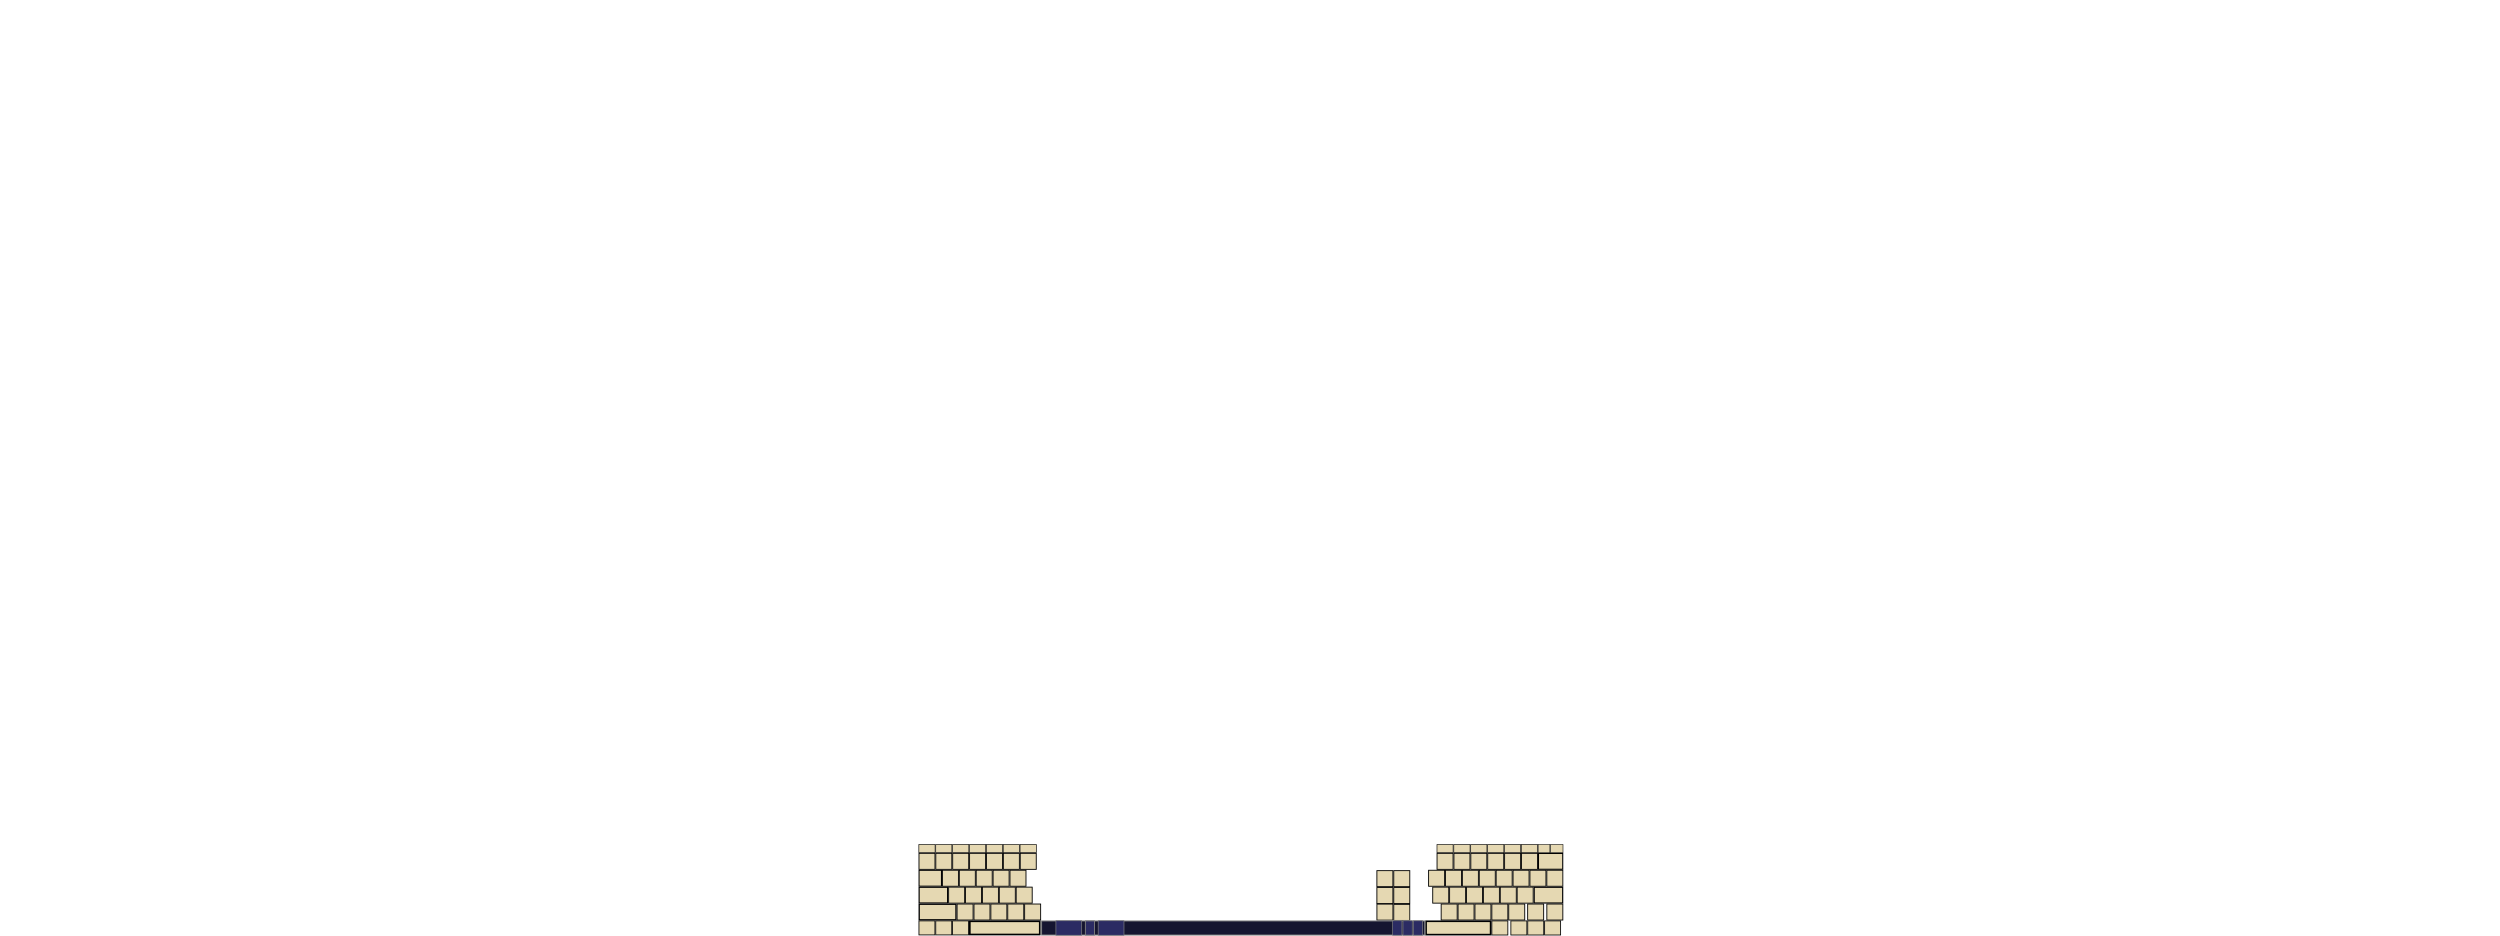
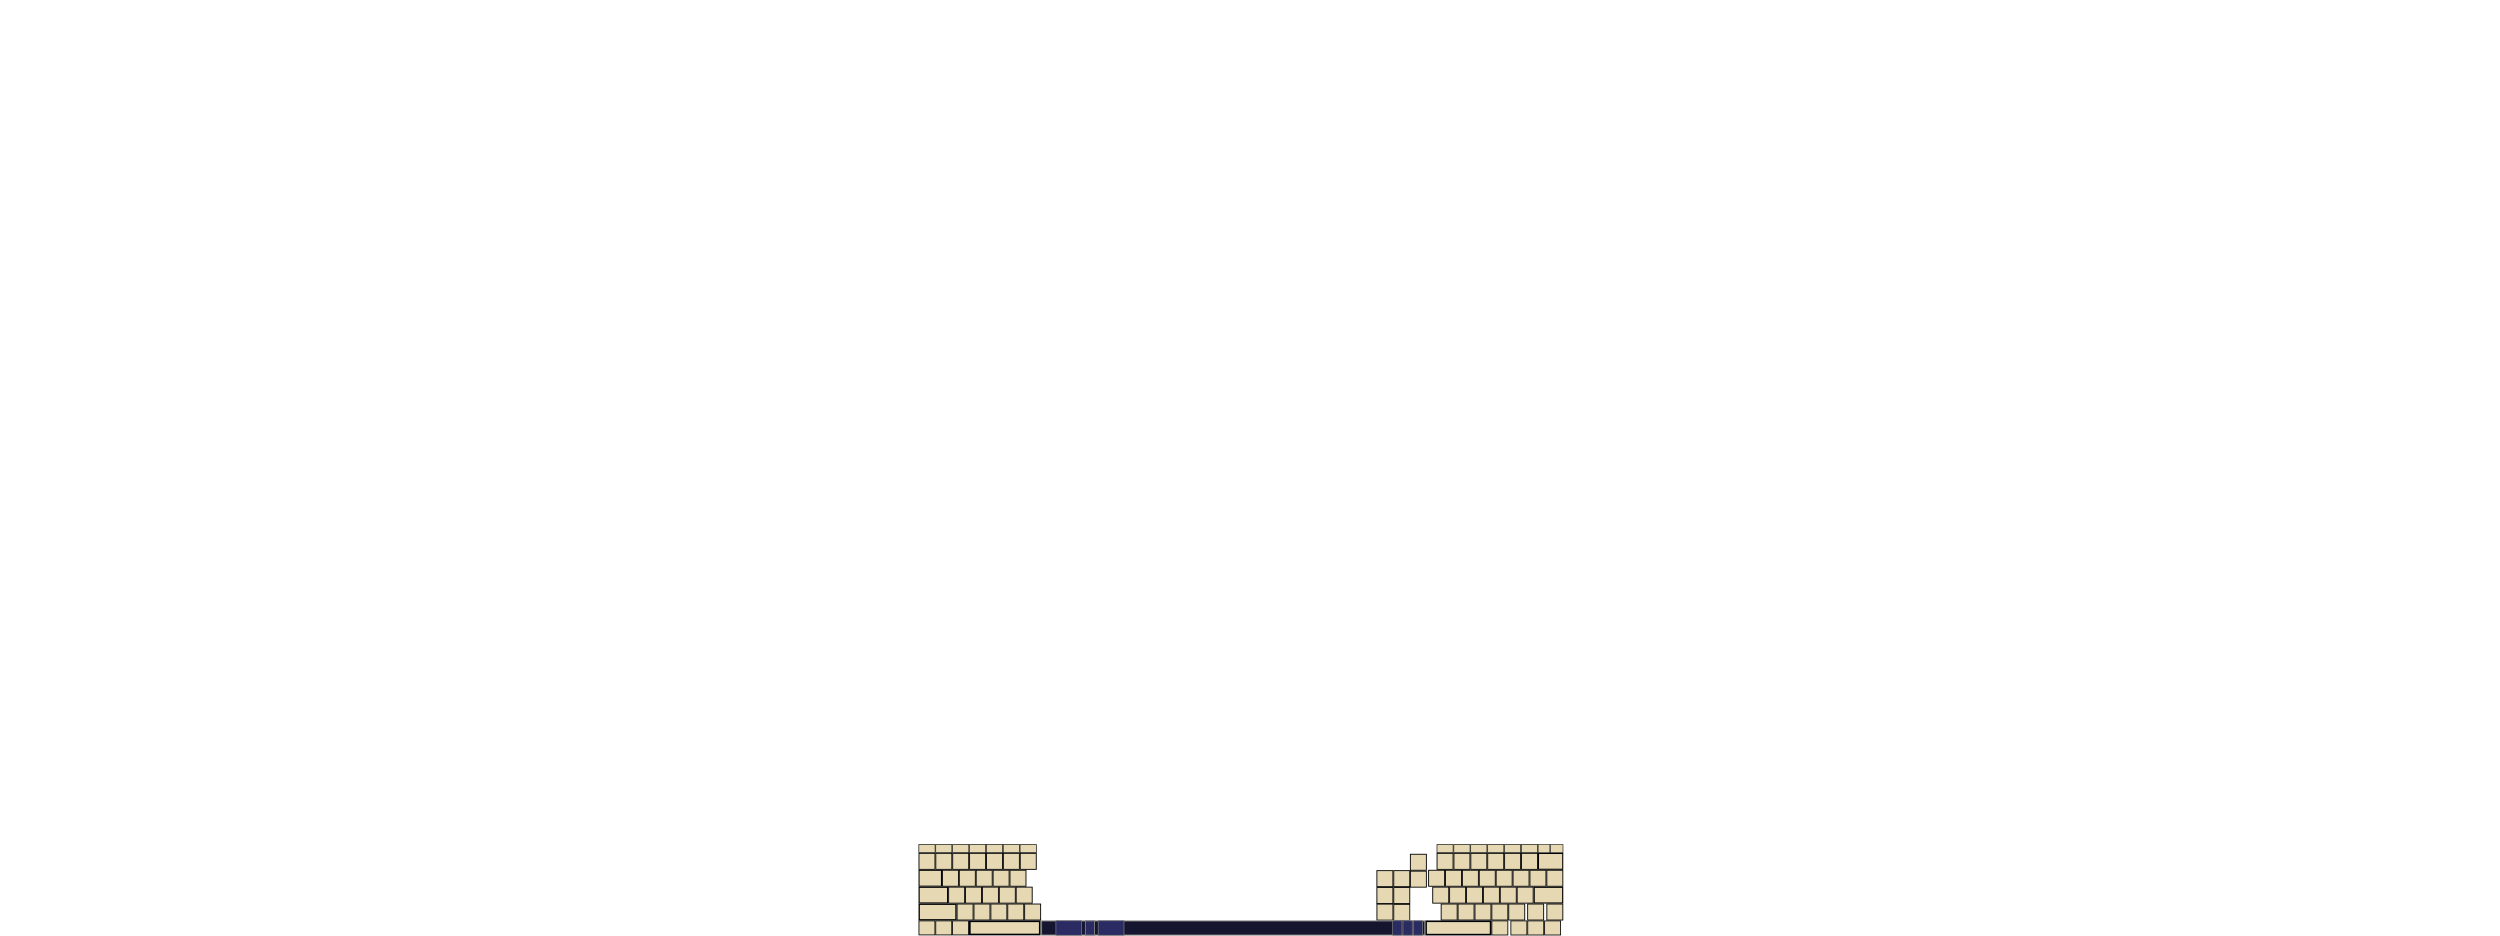
<svg xmlns="http://www.w3.org/2000/svg" width="210mm" height="297" viewBox="0 0 744.094 1052.362" id="split-keyboard" version="1.1" style="enable-background:new">
  <defs id="defs5338" />
  <rect id="LCTL" height="15.779" width="17.972" y="1035.928" x="-0.359" style="fill:#e5d8b2;stroke:#000000;stroke-width:0.936;enable-background:new" />
  <rect id="LWIN" height="15.779" width="17.972" y="1035.928" x="18.548" style="fill:#e5d8b2;stroke:#000000;stroke-width:0.936;enable-background:new" />
  <rect id="LALT" height="15.779" width="17.972" y="1035.928" x="37.456" style="fill:#e5d8b2;stroke:#000000;stroke-width:0.936;enable-background:new" />
  <rect id="SPCE" height="14.874" width="78.706" y="1036.381" x="56.846" style="fill:#e5d8b2;stroke:#000000;stroke-width:1.901;enable-background:new" />
  <rect id="LFSH" height="17.505" width="41.366" y="1017.208" x="-0.079" style="fill:#e5d8b2;stroke:#000000;stroke-width:1.495;enable-background:new" />
  <rect id="AB01" height="18" width="18" y="1016.961" x="42.535" style="fill:#e5d8b2;stroke:#000000;enable-background:new" />
  <rect id="AD01" height="18" width="18" y="978.961" x="26.048" style="fill:#e5d8b2;stroke:#000000;enable-background:new" />
  <rect id="AB02" height="18" width="18" y="1016.961" x="61.535" style="fill:#e5d8b2;stroke:#000000;enable-background:new" />
  <rect id="AB03" height="18" width="18" y="1016.961" x="80.535" style="fill:#e5d8b2;stroke:#000000;enable-background:new" />
  <rect id="CAPS" height="17.678" width="32.039" y="998.122" x="-0.166" style="fill:#e5d8b2;stroke:#000000;stroke-width:1.322;enable-background:new" />
  <rect id="AC01" height="18" width="18" y="997.961" x="33.035" style="fill:#e5d8b2;stroke:#000000;enable-background:new" />
  <rect id="AC02" height="18" width="18" y="997.961" x="52.035" style="fill:#e5d8b2;stroke:#000000;enable-background:new" />
  <rect id="AC03" height="18" width="18" y="997.961" x="71.035" style="fill:#e5d8b2;stroke:#000000;enable-background:new" />
  <rect id="AC04" height="18" width="18" y="997.961" x="90.035" style="fill:#e5d8b2;stroke:#000000;enable-background:new" />
  <rect id="TAB" height="17.823" width="25.198" y="979.049" x="-0.238" style="fill:#e5d8b2;stroke:#000000;stroke-width:1.177;enable-background:new" />
  <rect id="AD02" height="18" width="18" y="978.961" x="45.048" style="fill:#e5d8b2;stroke:#000000;enable-background:new" />
  <rect id="AD03" height="18" width="18" y="978.961" x="64.048" style="fill:#e5d8b2;stroke:#000000;enable-background:new" />
  <rect id="AD04" height="18" width="18" y="978.961" x="83.048" style="fill:#e5d8b2;stroke:#000000;enable-background:new" />
  <rect id="AD05" height="18" width="18" y="978.961" x="102.048" style="fill:#e5d8b2;stroke:#000000;enable-background:new" />
  <rect id="TLDE" height="18" width="18" y="959.961" x="-0.327" style="fill:#e5d8b2;stroke:#000000;enable-background:new" />
  <rect id="AE01" height="18" width="18" y="959.961" x="18.6" style="fill:#e5d8b2;stroke:#000000;enable-background:new" />
  <rect id="AE02" height="18" width="18" y="959.961" x="37.6" style="fill:#e5d8b2;stroke:#000000;enable-background:new" />
  <rect id="AE03" height="18" width="18" y="959.961" x="56.6" style="fill:#e5d8b2;stroke:#000000;enable-background:new" />
  <rect id="AE04" height="18" width="18" y="959.961" x="75.6" style="fill:#e5d8b2;stroke:#000000;enable-background:new" />
  <rect id="ESC" height="9.096" width="18.298" y="950.006" x="-0.483" style="fill:#e5d8b2;stroke:#000000;stroke-width:0.717;enable-background:new" />
  <rect id="F1" height="9.099" width="18.139" y="950.005" x="18.53" style="fill:#e5d8b2;stroke:#000000;stroke-width:0.714;enable-background:new" />
  <rect id="AC05" height="18" width="18" y="997.961" x="109.035" style="fill:#e5d8b2;stroke:#000000;enable-background:new" />
  <rect id="AB04" height="18" width="18" y="1016.961" x="99.535" style="fill:#e5d8b2;stroke:#000000;enable-background:new" />
  <rect id="AB05" height="18" width="18" y="1016.961" x="118.535" style="fill:#e5d8b2;stroke:#000000;enable-background:new" />
  <rect id="F2" height="9.096" width="18.298" y="950.006" x="37.451" style="fill:#e5d8b2;stroke:#000000;stroke-width:0.717;enable-background:new" />
  <rect id="F3" height="9.096" width="18.262" y="950.006" x="56.465" style="fill:#e5d8b2;stroke:#000000;stroke-width:0.716;enable-background:new" />
  <rect id="F4" height="9.096" width="18.298" y="950.006" x="75.444" style="fill:#e5d8b2;stroke:#000000;stroke-width:0.717;enable-background:new" />
  <rect id="F5" height="9.099" width="18.139" y="950.005" x="94.457" style="fill:#e5d8b2;stroke:#000000;stroke-width:0.714;enable-background:new" />
  <rect id="F6" height="9.096" width="18.298" y="950.006" x="113.377" style="fill:#e5d8b2;stroke:#000000;stroke-width:0.717;enable-background:new" />
  <rect id="AE05" height="18" width="18" y="959.961" x="94.6" style="fill:#e5d8b2;stroke:#000000;enable-background:new" />
  <rect id="AE06" height="18" width="18" y="959.961" x="113.6" style="fill:#e5d8b2;stroke:#000000;enable-background:new" />
  <rect id="AB06" height="18" width="18" y="1016.973" x="587.098" style="fill:#e5d8b2;stroke:#000000;enable-background:new" />
  <rect id="AB07" height="18" width="18" y="1016.973" x="606.098" style="fill:#e5d8b2;stroke:#000000;enable-background:new" AB07="" />
  <rect id="AB08" height="18" width="18" y="1016.973" x="625.098" style="fill:#e5d8b2;stroke:#000000;enable-background:new" />
  <rect id="AB09" height="18" width="18" y="1016.973" x="644.098" style="fill:#e5d8b2;stroke:#000000;enable-background:new" />
  <rect id="AB10" height="18" width="18" y="1016.973" x="663.098" style="fill:#e5d8b2;stroke:#000000;enable-background:new" />
  <rect id="RALT" height="15.872" width="17.981" y="1035.942" x="644.108" style="fill:#e5d8b2;stroke:#000000;stroke-width:0.939;enable-background:new" />
  <rect id="RSPC" height="15.016" width="72.586" y="1036.37" x="570.136" style="fill:#e5d8b2;stroke:#000000;stroke-width:1.834;enable-background:new" />
  <rect id="RTRN" height="17.678" width="32.039" y="998.134" x="691.759" style="fill:#e5d8b2;stroke:#000000;stroke-width:1.322;enable-background:new" />
  <rect id="BKSL" height="18" width="18" y="978.973" x="705.959" style="fill:#e5d8b2;stroke:#000000;enable-background:new" />
  <rect id="AC06" height="18" width="18" y="997.973" x="577.598" style="fill:#e5d8b2;stroke:#000000;enable-background:new" />
  <rect id="AC07" height="18" width="18" y="997.973" x="596.598" style="fill:#e5d8b2;stroke:#000000;enable-background:new" />
  <rect id="AC08" height="18" width="18" y="997.973" x="615.598" style="fill:#e5d8b2;stroke:#000000;enable-background:new" />
  <rect id="AC09" height="18" width="18" y="997.973" x="634.598" style="fill:#e5d8b2;stroke:#000000;enable-background:new" />
  <rect id="AC10" height="18" width="18" y="997.973" x="653.598" style="fill:#e5d8b2;stroke:#000000;enable-background:new" />
  <rect id="AC11" height="18" width="18" y="997.973" x="672.598" style="fill:#e5d8b2;stroke:#000000;enable-background:new" />
  <rect id="AD07" height="18" width="18" y="978.973" x="591.959" style="fill:#e5d8b2;stroke:#000000;enable-background:new" />
  <rect id="AD08" height="18" width="18" y="978.973" x="610.959" style="fill:#e5d8b2;stroke:#000000;enable-background:new" />
  <rect id="AD09" height="18" width="18" y="978.973" x="629.959" style="fill:#e5d8b2;stroke:#000000;enable-background:new" />
  <rect id="AD10" height="18" width="18" y="978.973" x="648.959" style="fill:#e5d8b2;stroke:#000000;enable-background:new" />
  <rect id="AD11" height="18" width="18" y="978.973" x="667.959" style="fill:#e5d8b2;stroke:#000000;enable-background:new" />
  <rect id="AD12" height="18" width="18" y="978.973" x="686.959" style="fill:#e5d8b2;stroke:#000000;enable-background:new" />
  <rect id="AD06" height="18" width="18" y="978.973" x="572.959" style="fill:#e5d8b2;stroke:#000000;enable-background:new" />
  <rect id="BKSP" height="17.777" width="27.277" y="960.085" x="696.571" style="fill:#e5d8b2;stroke:#000000;stroke-width:1.223;enable-background:new" />
  <rect id="AE08" height="18" width="18" y="959.973" x="601.459" style="fill:#e5d8b2;stroke:#000000;enable-background:new" />
  <rect id="AE09" height="18" width="18" y="959.973" x="620.459" style="fill:#e5d8b2;stroke:#000000;enable-background:new" />
  <rect id="AE10" height="18" width="18" y="959.973" x="639.459" style="fill:#e5d8b2;stroke:#000000;enable-background:new" />
  <rect id="AE11" height="18" width="18" y="959.973" x="658.459" style="fill:#e5d8b2;stroke:#000000;enable-background:new" />
  <rect id="AE12" height="18" width="18" y="959.973" x="677.459" style="fill:#e5d8b2;stroke:#000000;enable-background:new" />
  <rect id="AE07" height="18" width="18" y="959.973" x="582.459" style="fill:#e5d8b2;stroke:#000000;enable-background:new" />
  <rect id="F7" height="9.099" width="18.139" y="950.017" x="582.39" style="fill:#e5d8b2;stroke:#000000;stroke-width:0.714;enable-background:new" />
  <rect id="F8" height="9.096" width="18.298" y="950.019" x="601.31" style="fill:#e5d8b2;stroke:#000000;stroke-width:0.717;enable-background:new" />
  <rect id="F9" height="9.096" width="18.262" y="950.019" x="620.325" style="fill:#e5d8b2;stroke:#000000;stroke-width:0.716;enable-background:new" />
  <rect id="F10" height="9.096" width="18.298" y="950.019" x="639.303" style="fill:#e5d8b2;stroke:#000000;stroke-width:0.717;enable-background:new" />
  <rect id="F11" height="9.099" width="18.139" y="950.017" x="658.316" style="fill:#e5d8b2;stroke:#000000;stroke-width:0.714;enable-background:new" />
  <rect id="F12" height="9.096" width="18.298" y="950.019" x="677.237" style="fill:#e5d8b2;stroke:#000000;stroke-width:0.717;enable-background:new" />
  <rect id="DELE" height="9.18" width="14.134" y="949.977" x="710.009" style="fill:#e5d8b2;stroke:#000000;stroke-width:0.633;enable-background:new" />
  <rect id="LEFT" height="15.872" width="17.981" y="1035.942" x="665.509" style="fill:#e5d8b2;stroke:#000000;stroke-width:0.939;enable-background:new" />
  <rect id="RGHT" height="15.872" width="17.981" y="1035.942" x="703.469" style="fill:#e5d8b2;stroke:#000000;stroke-width:0.939;enable-background:new" />
  <rect id="RTSH" height="18" width="17.987" y="1016.973" x="705.973" style="fill:#e5d8b2;stroke:#000000;stroke-width:1;enable-background:new" />
  <rect id="INS" height="9.201" width="13.188" y="949.967" x="696.199" style="fill:#e5d8b2;stroke:#000000;stroke-width:0.612;enable-background:new" />
  <rect id="move" height="18" width="18" y="979.416" x="514.784" style="fill:#e5d8b2;stroke:#000000;enable-background:new" />
  <rect id="layer0" height="18" width="18" y="998.416" x="533.784" style="fill:#e5d8b2;stroke:#000000;enable-background:new" />
  <rect id="hide" height="18" width="18.003" y="1017.071" x="514.823" style="fill:#e5d8b2;stroke:#000000;stroke-width:0.997;enable-background:new" />
  <rect id="layer1.wordlist" height="18" width="18" y="979.416" x="533.784" style="fill:#e5d8b2;stroke:#000000;enable-background:new" />
  <rect id="secondaryclick" height="18" width="18" y="998.416" x="514.784" style="fill:#e5d8b2;stroke:#000000;enable-background:new" />
  <rect id="MENU" height="18" width="17.981" y="1017.385" x="533.794" style="fill:#e5d8b2;stroke:#000000;stroke-width:0.939;enable-background:new" />
  <rect id="wordlist" height="15.822" width="431.068" y="1036.019" x="137.593" style="fill:#151530;stroke:#7f7f7f;stroke-width:1.116;enable-background:new" />
  <rect id="correction" height="16.283" width="29.007" y="1035.789" x="153.705" style="color:#000000;display:inline;overflow:visible;visibility:visible;fill:#2b2b63;fill-opacity:1;fill-rule:nonzero;stroke:#7f7f7f;stroke-width:0.768;stroke-linecap:butt;stroke-linejoin:miter;stroke-miterlimit:4;stroke-dasharray:none;stroke-dashoffset:0;stroke-opacity:1;marker:none;enable-background:accumulate" />
  <rect id="prediction" height="16.283" width="29.007" y="1035.789" x="201.276" style="color:#000000;display:inline;overflow:visible;visibility:visible;fill:#2b2b63;fill-opacity:1;fill-rule:nonzero;stroke:#7f7f7f;stroke-width:0.768;stroke-linecap:butt;stroke-linejoin:miter;stroke-miterlimit:4;stroke-dasharray:none;stroke-dashoffset:0;stroke-opacity:1;marker:none;enable-background:accumulate" />
  <rect id="expand-corrections" height="15.959" width="10.258" y="1035.95" x="186.865" style="fill:#2b2b63;stroke:#7f7f7f;stroke-width:1.013;enable-background:new" />
  <rect style="fill:#2b2b63;stroke:#7f7f7f;stroke-width:0.784;enable-background:new" x="555.744" y="1035.799" width="10.431" height="16.263" id="hide.wordlist" />
  <rect id="language.wordlist" height="16.263" width="10.431" y="1035.799" x="544.136" style="fill:#2b2b63;stroke:#7f7f7f;stroke-width:0.768;enable-background:new" />
  <rect style="fill:#2b2b63;stroke:#7f7f7f;stroke-width:0.768;enable-background:new" x="532.533" y="1035.799" width="10.431" height="16.263" id="pause-learning.wordlist" />
  <rect id="UP" height="18" width="18" y="1016.973" x="684.396" style="fill:#e5d8b2;stroke:#000000;enable-background:new" />
  <rect id="DOWN" height="15.872" width="17.981" y="1035.942" x="684.489" style="fill:#e5d8b2;stroke:#000000;stroke-width:0.939;enable-background:new" />
+   <rect id="PGUP" height="18" width="18" y="960.98" x="552.447" style="fill:#e5d8b2;stroke:#000000;stroke-width:1;enable-background:new" />
+   <rect id="PGDN" height="18" width="18" y="979.98" x="552.447" style="fill:#e5d8b2;stroke:#000000;stroke-width:1;enable-background:new" />
</svg>
